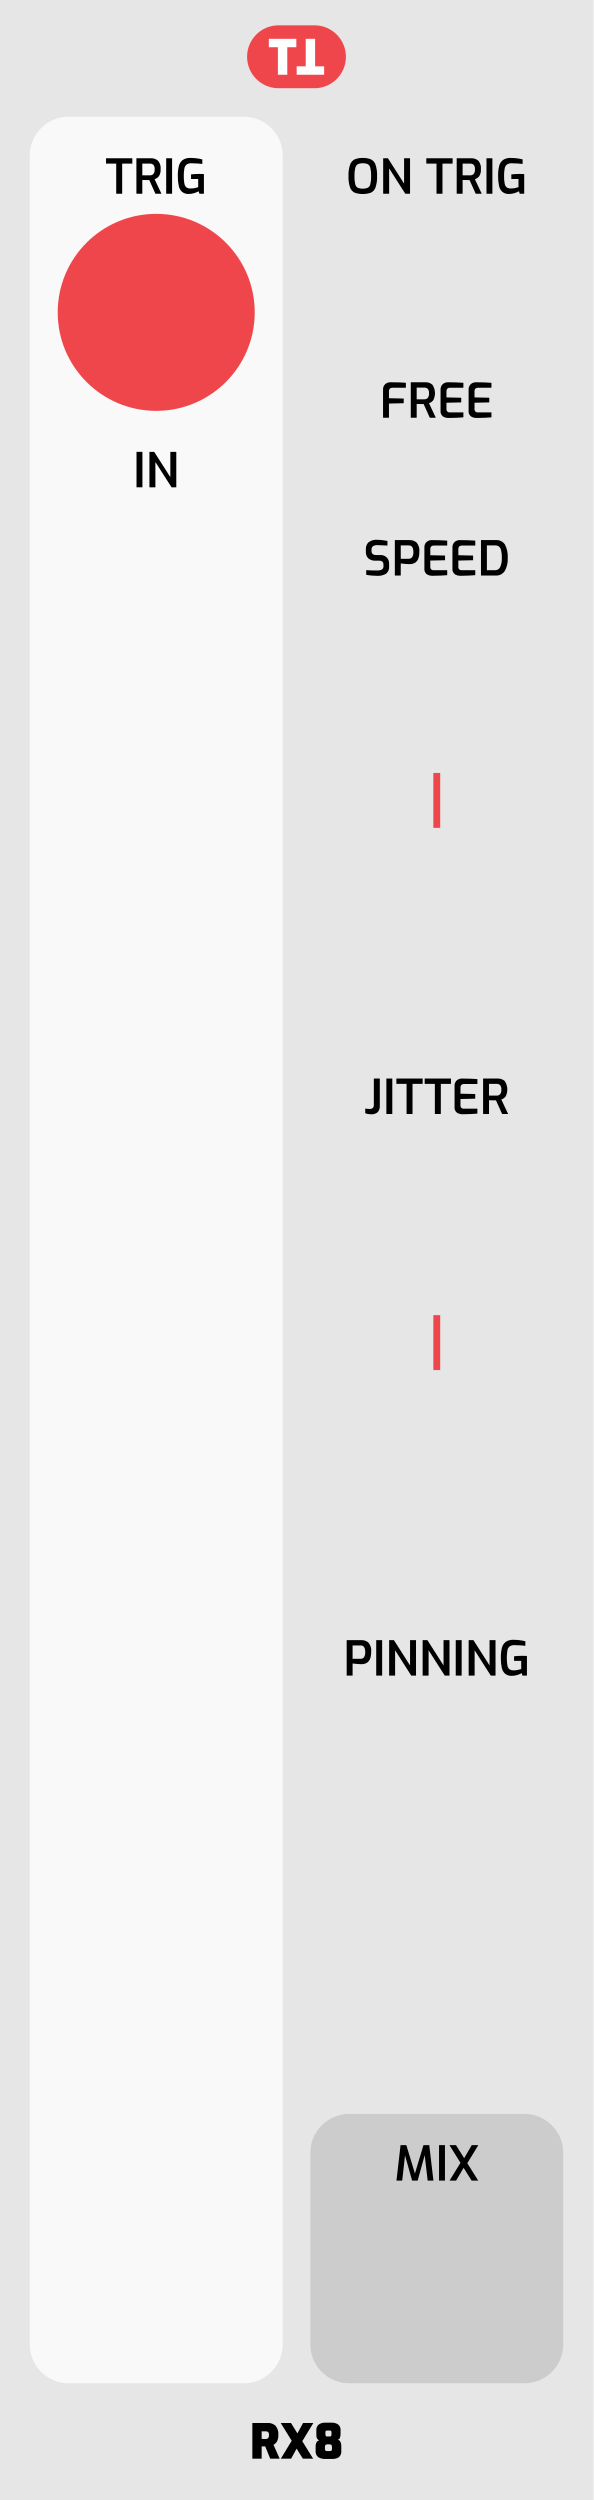
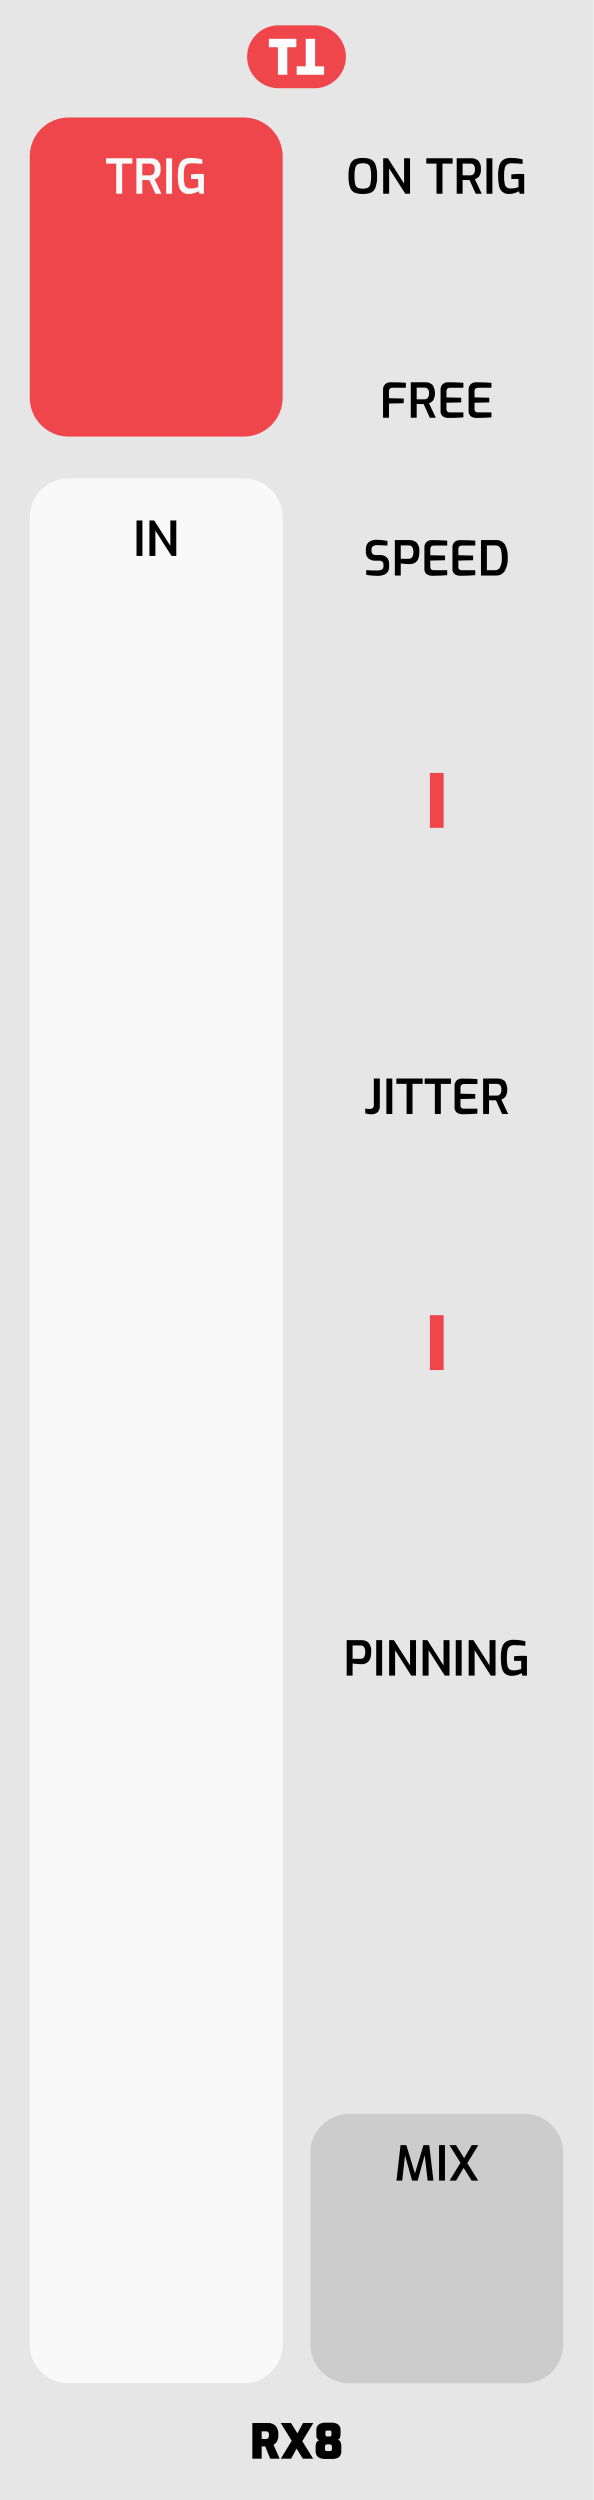
<svg xmlns="http://www.w3.org/2000/svg" width="30.48mm" height="128.499mm" viewBox="0 0 86.4 364.25">
-   <rect width="86.4" height="364.25" style="fill: #e6e6e6" />
-   <g>
-     <path d="M36.767,353.027h2.219a1.602,1.602,0,0,1,1.155.396,1.825,1.825,0,0,1,.413,1.355,1.858,1.858,0,0,1-.185.921,1.408,1.408,0,0,1-.521.514l.903,2.017H39.371l-.728-1.792h-.518v1.792H36.767Zm1.974,2.331a.419.419,0,0,0,.343-.137.69.69,0,0,0,.112-.438.627.627,0,0,0-.108-.42.449.449,0,0,0-.347-.119h-.616v1.113Z" />
-     <path d="M44.04,355.68l1.581,2.548H44.124l-.91-1.463-.798,1.463h-1.498l1.582-2.611-1.603-2.59h1.498l.938,1.519.826-1.519h1.498Z" />
-     <path d="M46.382,358.018a1.035,1.035,0,0,1-.396-.945v-.693a1.091,1.091,0,0,1,.123-.518.567.567,0,0,1,.396-.294.776.776,0,0,1-.287-.241.649.649,0,0,1-.108-.28,3.367,3.367,0,0,1-.018-.389V354.07a.953.953,0,0,1,.357-.822,1.499,1.499,0,0,1,.91-.263h.994a1.496,1.496,0,0,1,.91.263.952.952,0,0,1,.357.822v.588a1.568,1.568,0,0,1-.091.515.401.401,0,0,1-.329.298.558.558,0,0,1,.42.343,1.521,1.521,0,0,1,.105.566v.693a1.077,1.077,0,0,1-.361.948,1.719,1.719,0,0,1-.99.249h-.945A1.924,1.924,0,0,1,46.382,358.018Zm1.656-.896q.209,0,.269-.073a.398.398,0,0,0,.06-.249v-.328a.342.342,0,0,0-.084-.235.294.294,0,0,0-.231-.094h-.378a.318.318,0,0,0-.245.091.338.338,0,0,0-.084.238v.328a.343.343,0,0,0,.074.253.371.371,0,0,0,.255.069Zm0-2.128c.112,0,.183-.025.213-.077a.643.643,0,0,0,.045-.294v-.217c0-.116-.022-.191-.066-.224a.317.317,0,0,0-.192-.05h-.364a.334.334,0,0,0-.203.046c-.037.03-.056.106-.056.228v.217a.56.56,0,0,0,.052.305.253.253,0,0,0,.206.066Z" />
-   </g>
-   <g>
-     <rect x="36" y="3.688" width="14.4" height="9.167" rx="4.583" ry="4.583" style="fill: #ef464c" />
-     <g>
-       <path d="M40.491,6.881H39.174V5.656h4V6.881H41.857v4.007H40.491Z" style="fill: #fff" />
-       <path d="M45.909,9.663h1.317v1.225h-4V9.663H44.543V5.656h1.366Z" style="fill: #fff" />
-     </g>
-   </g>
-   <rect x="45.214" y="307.998" width="36.85" height="39.246" rx="5.669" ry="5.669" style="fill: #ccc" />
-   <rect x="4.335" y="17.008" width="36.85" height="330.236" rx="5.669" ry="5.669" style="fill: #f9f9f9" />
-   <g>
-     <path d="M16.933,23.838H15.449v-.777h3.829v.777H17.801v4.389h-.868Z" />
-     <path d="M19.873,23.061h2.1a1.502,1.502,0,0,1,1.043.347,1.646,1.646,0,0,1,.385,1.256,1.652,1.652,0,0,1-.242,1.001,1.31,1.31,0,0,1-.633.448l.994,2.114h-.875l-.896-1.988q-.427,0-1.015-.014v2.002h-.861Zm1.953,2.485a.69.69,0,0,0,.521-.192.992.992,0,0,0,.185-.69.886.886,0,0,0-.185-.651.73.73,0,0,0-.521-.175H20.734v1.708Z" />
-     <path d="M24.213,23.061h.861v5.166h-.861Z" />
-     <path d="M26.534,27.961a1.591,1.591,0,0,1-.49-.872,6.409,6.409,0,0,1-.136-1.452,5.604,5.604,0,0,1,.157-1.467,1.548,1.548,0,0,1,.56-.861,1.887,1.887,0,0,1,1.138-.297,7.206,7.206,0,0,1,1.715.21v.665q-.259-.035-.696-.067t-.872-.031a1.207,1.207,0,0,0-.71.175.924.924,0,0,0-.333.567,5.215,5.215,0,0,0-.091,1.113,5.25,5.25,0,0,0,.091,1.123.89.89,0,0,0,.304.542,1.053,1.053,0,0,0,.62.154,3.01,3.01,0,0,0,.574-.056,3.815,3.815,0,0,0,.511-.133v-1.19h-1.043v-.672q.21-.028.539-.049t.644-.021c.28,0,.511.007.693.021v2.863H29.057l-.119-.357a3.4,3.4,0,0,1-.651.273,2.563,2.563,0,0,1-.777.119A1.458,1.458,0,0,1,26.534,27.961Z" />
-   </g>
-   <circle cx="22.761" cy="45.511" r="14.352" style="fill: #ef464c" />
-   <g>
-     <path d="M19.89,65.834h.861V71H19.89Z" />
-     <path d="M21.773,65.834h.693l2.352,3.689v-3.689h.868V71H24.993l-2.352-3.689V71h-.868Z" />
-   </g>
-   <g>
-     <path d="M62.31,317.71l-.434-3.696-1.022,3.696h-.812l-1.029-3.675-.413,3.675h-.833l.595-5.166h.84l1.253,4.137,1.246-4.137h.84l.609,5.166Z" />
-     <path d="M63.969,312.544H64.83v5.166h-.861Z" />
-     <path d="M68.084,315.176l1.589,2.534h-.959l-1.169-1.862L66.454,317.71h-.952l1.589-2.59-1.61-2.576h.952l1.197,1.903,1.106-1.903h.959Z" />
-   </g>
-   <g>
-     <path d="M51.665,28.07a1.315,1.315,0,0,1-.665-.763,4.67,4.67,0,0,1-.224-1.648,4.694,4.694,0,0,1,.228-1.659,1.36,1.36,0,0,1,.668-.78,2.823,2.823,0,0,1,1.183-.206,2.87,2.87,0,0,1,1.193.206,1.344,1.344,0,0,1,.668.777,4.759,4.759,0,0,1,.224,1.663,4.613,4.613,0,0,1-.228,1.648,1.333,1.333,0,0,1-.665.763,3.657,3.657,0,0,1-2.384,0Zm1.929-.717a.824.824,0,0,0,.368-.528,4.535,4.535,0,0,0,.112-1.165,4.672,4.672,0,0,0-.115-1.204.819.819,0,0,0-.368-.532,1.618,1.618,0,0,0-.735-.133,1.536,1.536,0,0,0-.721.137.841.841,0,0,0-.371.532,4.49,4.49,0,0,0-.119,1.201,4.624,4.624,0,0,0,.109,1.169.814.814,0,0,0,.36.525,2.025,2.025,0,0,0,1.48,0Z" />
-     <path d="M55.83,23.061h.693l2.352,3.689v-3.689h.868v5.166H59.05l-2.352-3.689v3.689H55.83Z" />
-     <path d="M63.6,23.838H62.116v-.777h3.829v.777H64.468v4.389H63.6Z" />
-     <path d="M66.54,23.061h2.1a1.502,1.502,0,0,1,1.043.347,1.646,1.646,0,0,1,.385,1.256,1.652,1.652,0,0,1-.242,1.001,1.31,1.31,0,0,1-.633.448l.994,2.114h-.875l-.896-1.988q-.427,0-1.015-.014v2.002H66.54Zm1.953,2.485a.69.69,0,0,0,.521-.192.992.992,0,0,0,.185-.69.886.886,0,0,0-.185-.651.73.73,0,0,0-.521-.175H67.402v1.708Z" />
-     <path d="M70.88,23.061h.861v5.166H70.88Z" />
-     <path d="M73.201,27.961a1.591,1.591,0,0,1-.49-.872,6.409,6.409,0,0,1-.136-1.452,5.604,5.604,0,0,1,.157-1.467,1.548,1.548,0,0,1,.56-.861,1.887,1.887,0,0,1,1.138-.297,7.206,7.206,0,0,1,1.715.21v.665q-.259-.035-.696-.067t-.872-.031a1.207,1.207,0,0,0-.71.175.924.924,0,0,0-.333.567,5.215,5.215,0,0,0-.091,1.113,5.25,5.25,0,0,0,.091,1.123.89.89,0,0,0,.304.542,1.053,1.053,0,0,0,.62.154,3.01,3.01,0,0,0,.574-.056,3.815,3.815,0,0,0,.511-.133v-1.19h-1.043v-.672q.21-.028.539-.049t.644-.021c.28,0,.511.007.693.021v2.863h-.651l-.119-.357a3.4,3.4,0,0,1-.651.273,2.563,2.563,0,0,1-.777.119A1.458,1.458,0,0,1,73.201,27.961Z" />
-   </g>
-   <g>
-     <path d="M55.81,56.823a1.055,1.055,0,0,1,.322-.861,1.18,1.18,0,0,1,.777-.266q1.379,0,2.226.077v.721H57.161a.494.494,0,0,0-.36.126.475.475,0,0,0-.129.357V58.02l2.149.049v.679l-2.149.049v2.065H55.81Z" />
-     <path d="M59.849,55.696h2.1a1.502,1.502,0,0,1,1.043.347A2.22,2.22,0,0,1,63.136,58.3a1.31,1.31,0,0,1-.633.448l.994,2.114h-.875l-.896-1.988q-.427,0-1.015-.014v2.002H59.849Zm1.953,2.485a.69.69,0,0,0,.521-.192.992.992,0,0,0,.185-.69.886.886,0,0,0-.185-.651.73.73,0,0,0-.521-.175H60.71v1.708Z" />
-     <path d="M64.542,60.68a.947.947,0,0,1-.353-.875V56.823a1.055,1.055,0,0,1,.322-.861,1.18,1.18,0,0,1,.777-.266q.658,0,1.134.021t1.092.056v.721H65.561a.537.537,0,0,0-.378.123.475.475,0,0,0-.133.368v.917l2.149.049v.679l-2.149.049v.889a.452.452,0,0,0,.504.518h1.96v.721q-.882.078-2.128.091A1.579,1.579,0,0,1,64.542,60.68Z" />
-     <path d="M68.63,60.68a.947.947,0,0,1-.353-.875V56.823a1.055,1.055,0,0,1,.322-.861,1.18,1.18,0,0,1,.777-.266q.658,0,1.134.021t1.092.056v.721H69.649a.537.537,0,0,0-.378.123.475.475,0,0,0-.133.368v.917l2.149.049v.679l-2.149.049v.889a.452.452,0,0,0,.504.518h1.96v.721q-.882.078-2.128.091A1.579,1.579,0,0,1,68.63,60.68Z" />
-   </g>
-   <g>
-     <path d="M54.12,83.857a5.792,5.792,0,0,1-.763-.112v-.679q.631.056,1.561.056a1.506,1.506,0,0,0,.711-.133.502.502,0,0,0,.241-.483v-.245a.554.554,0,0,0-.154-.42.637.637,0,0,0-.455-.147h-.483a1.634,1.634,0,0,1-1.103-.322,1.321,1.321,0,0,1-.368-1.043v-.266a1.325,1.325,0,0,1,.406-1.071,1.825,1.825,0,0,1,1.204-.343,7.173,7.173,0,0,1,.795.049q.43.049.738.112v.679q-.945-.063-1.435-.063a1.227,1.227,0,0,0-.662.144.584.584,0,0,0-.22.529v.175a.555.555,0,0,0,.171.455.814.814,0,0,0,.521.14h.539a1.31,1.31,0,0,1,.99.353,1.292,1.292,0,0,1,.34.935v.329a1.246,1.246,0,0,1-.448,1.109,2.283,2.283,0,0,1-1.288.305Q54.581,83.899,54.12,83.857Z" />
-     <path d="M57.528,78.691h2.135a1.512,1.512,0,0,1,1.029.353,1.796,1.796,0,0,1,.406,1.375q0,1.778-1.421,1.778-.217,0-.637-.035t-.651-.07v1.764h-.861Zm2.023,2.723a.596.596,0,0,0,.5-.231,1.251,1.251,0,0,0,.179-.756q0-.959-.651-.959h-1.19v1.946Z" />
-     <path d="M62.187,83.675a.947.947,0,0,1-.353-.875V79.818a1.055,1.055,0,0,1,.322-.861,1.18,1.18,0,0,1,.777-.266q.658,0,1.134.021t1.092.056v.721H63.205a.537.537,0,0,0-.378.123.475.475,0,0,0-.133.368v.917l2.149.049v.679l-2.149.049v.889a.452.452,0,0,0,.504.518h1.96v.721q-.882.078-2.128.091A1.579,1.579,0,0,1,62.187,83.675Z" />
-     <path d="M66.275,83.675a.947.947,0,0,1-.353-.875V79.818a1.055,1.055,0,0,1,.322-.861,1.18,1.18,0,0,1,.777-.266q.658,0,1.134.021t1.092.056v.721H67.293a.537.537,0,0,0-.378.123.475.475,0,0,0-.133.368v.917l2.149.049v.679l-2.149.049v.889a.452.452,0,0,0,.504.518h1.96v.721q-.882.078-2.128.091A1.579,1.579,0,0,1,66.275,83.675Z" />
-     <path d="M70.079,78.691h2.135a1.468,1.468,0,0,1,1.361.658,3.734,3.734,0,0,1,.402,1.925,3.46,3.46,0,0,1-.441,1.932,1.491,1.491,0,0,1-1.323.651H70.079Zm2.051,4.389a.79.79,0,0,0,.749-.459,3.016,3.016,0,0,0,.238-1.348,4.432,4.432,0,0,0-.105-1.092.987.987,0,0,0-.318-.553.913.913,0,0,0-.564-.161h-1.19v3.612Z" />
-   </g>
-   <g>
-     <path d="M53.612,162.31a2.325,2.325,0,0,1-.396-.105v-.686a4.692,4.692,0,0,0,.644.056.655.655,0,0,0,.455-.14.608.608,0,0,0,.154-.469v-3.822h.868v3.948a1.296,1.296,0,0,1-.308.955,1.351,1.351,0,0,1-.98.305A2.421,2.421,0,0,1,53.612,162.31Z" />
-     <path d="M56.296,157.144h.861v5.166h-.861Z" />
-     <path d="M59.237,157.921H57.752v-.777h3.829v.777H60.104V162.31h-.868Z" />
-     <path d="M63.359,157.921H61.875v-.777h3.829v.777H64.227V162.31h-.868Z" />
-     <path d="M66.583,162.128a.947.947,0,0,1-.353-.875v-2.982a1.055,1.055,0,0,1,.322-.861,1.18,1.18,0,0,1,.777-.266q.658,0,1.134.021t1.092.056v.721H67.601a.537.537,0,0,0-.378.123.475.475,0,0,0-.133.368v.917l2.149.049v.679l-2.149.049v.889a.452.452,0,0,0,.504.518h1.96v.721q-.882.078-2.128.091A1.579,1.579,0,0,1,66.583,162.128Z" />
-     <path d="M70.387,157.144h2.1a1.502,1.502,0,0,1,1.043.347,2.22,2.22,0,0,1,.144,2.257,1.31,1.31,0,0,1-.633.448l.994,2.114h-.875l-.896-1.988q-.427,0-1.015-.014v2.002H70.387Zm1.953,2.485a.69.69,0,0,0,.521-.192.992.992,0,0,0,.185-.69.886.886,0,0,0-.185-.651.73.73,0,0,0-.521-.175H71.248v1.708Z" />
-   </g>
-   <line x1="63.638" y1="120.618" x2="63.638" y2="112.618" style="fill: none;stroke: #ef464c;stroke-miterlimit: 10" />
-   <line x1="63.638" y1="199.618" x2="63.638" y2="191.618" style="fill: none;stroke: #ef464c;stroke-miterlimit: 10" />
-   <g>
-     <path d="M50.511,238.968h2.135a1.512,1.512,0,0,1,1.029.353,1.794,1.794,0,0,1,.406,1.375q0,1.778-1.421,1.778-.217,0-.637-.035t-.651-.07v1.765h-.861Zm2.023,2.723a.597.597,0,0,0,.5-.23,1.252,1.252,0,0,0,.179-.757q0-.958-.651-.959h-1.19v1.946Z" />
-     <path d="M54.816,238.968h.861v5.166h-.861Z" />
-     <path d="M56.699,238.968h.693l2.352,3.688v-3.688h.868v5.166h-.693l-2.352-3.689v3.689h-.868Z" />
-     <path d="M61.578,238.968h.693l2.352,3.688v-3.688h.868v5.166h-.693l-2.352-3.689v3.689H61.578Z" />
-     <path d="M66.401,238.968h.861v5.166h-.861Z" />
-     <path d="M68.284,238.968h.693l2.352,3.688v-3.688h.868v5.166h-.693l-2.352-3.689v3.689H68.284Z" />
-     <path d="M73.6,243.868a1.59,1.59,0,0,1-.49-.871,6.409,6.409,0,0,1-.136-1.452,5.602,5.602,0,0,1,.157-1.467,1.547,1.547,0,0,1,.56-.861,1.887,1.887,0,0,1,1.138-.297,7.181,7.181,0,0,1,1.715.21v.665q-.259-.035-.696-.067t-.872-.031a1.207,1.207,0,0,0-.71.175.926.926,0,0,0-.333.567,6.892,6.892,0,0,0,0,2.236.892.892,0,0,0,.304.543,1.053,1.053,0,0,0,.62.153,3.01,3.01,0,0,0,.574-.056,3.746,3.746,0,0,0,.511-.133v-1.19h-1.043V241.32q.21-.028.539-.049t.644-.021c.28,0,.511.007.693.021v2.863h-.651l-.119-.357a3.399,3.399,0,0,1-.651.273,2.578,2.578,0,0,1-.777.119A1.456,1.456,0,0,1,73.6,243.868Z" />
-   </g>
+   <rect width="86.4" height="364.25" style="fill:#e6e6e6" />
+   <rect x="36" y="3.688" width="14.4" height="9.167" rx="4.583" ry="4.583" style="fill:#ef464c" />
+   <path d="M40.491,6.881H39.174V5.656h4V6.881H41.857v4.007H40.491Z" style="fill:#fff" />
+   <path d="M45.909,9.663h1.317v1.225h-4V9.663H44.543V5.656h1.366Z" style="fill:#fff" />
+   <rect x="4.335" y="17.117" width="36.85" height="46.493" rx="5.669" ry="5.669" style="fill:#ef464c" />
+   <path d="M36.767,353.027h2.219a1.602,1.602,0,0,1,1.155.396,1.825,1.825,0,0,1,.413,1.355,1.858,1.858,0,0,1-.185.921,1.408,1.408,0,0,1-.521.514l.903,2.017H39.371l-.728-1.792h-.518v1.792H36.767Zm1.974,2.331a.419.419,0,0,0,.343-.137.69.69,0,0,0,.112-.438.627.627,0,0,0-.108-.42.449.449,0,0,0-.347-.119h-.616v1.113Z" style="fill:#010000" />
+   <path d="M44.04,355.68l1.581,2.548H44.124l-.91-1.463-.798,1.463h-1.498l1.582-2.611-1.603-2.59h1.498l.938,1.519.826-1.519h1.498Z" style="fill:#010000" />
+   <path d="M46.382,358.018a1.035,1.035,0,0,1-.396-.945v-.693a1.091,1.091,0,0,1,.123-.518.567.567,0,0,1,.396-.294.776.776,0,0,1-.287-.241.649.649,0,0,1-.108-.28,3.367,3.367,0,0,1-.018-.389V354.07a.953.953,0,0,1,.357-.822,1.499,1.499,0,0,1,.91-.263h.994a1.496,1.496,0,0,1,.91.263.952.952,0,0,1,.357.822v.588a1.568,1.568,0,0,1-.091.515.401.401,0,0,1-.329.298.558.558,0,0,1,.42.343,1.521,1.521,0,0,1,.105.566v.693a1.077,1.077,0,0,1-.361.948,1.719,1.719,0,0,1-.99.249h-.945A1.924,1.924,0,0,1,46.382,358.018Zm1.656-.896q.209,0,.269-.073a.398.398,0,0,0,.06-.249v-.328a.342.342,0,0,0-.084-.235.294.294,0,0,0-.231-.094h-.378a.318.318,0,0,0-.245.091.338.338,0,0,0-.084.238v.328a.343.343,0,0,0,.074.253.371.371,0,0,0,.255.069Zm0-2.128c.112,0,.183-.025.213-.077a.643.643,0,0,0,.045-.294v-.217c0-.116-.022-.191-.066-.224a.317.317,0,0,0-.192-.05h-.364a.334.334,0,0,0-.203.046c-.037.03-.056.106-.056.228v.217a.56.56,0,0,0,.052.305.253.253,0,0,0,.206.066Z" style="fill:#010000" />
+   <rect x="45.214" y="307.998" width="36.85" height="39.246" rx="5.669" ry="5.669" style="fill:#ccc" />
+   <rect x="4.335" y="69.716" width="36.85" height="277.528" rx="5.669" ry="5.669" style="fill:#f9f9f9" />
+   <path d="M16.933,23.838H15.449v-.777h3.829v.777H17.801v4.389h-.868Z" style="fill:#f8f9f9" />
+   <path d="M19.873,23.061h2.1a1.502,1.502,0,0,1,1.043.347,1.646,1.646,0,0,1,.385,1.256,1.652,1.652,0,0,1-.242,1.001,1.31,1.31,0,0,1-.633.448l.994,2.114h-.875l-.896-1.988q-.427,0-1.015-.014v2.002h-.861Zm1.953,2.485a.69.69,0,0,0,.521-.192.992.992,0,0,0,.185-.69.886.886,0,0,0-.185-.651.73.73,0,0,0-.521-.175H20.734v1.708Z" style="fill:#f8f9f9" />
+   <path d="M24.213,23.061h.861v5.166h-.861Z" style="fill:#f8f9f9" />
+   <path d="M26.534,27.961a1.591,1.591,0,0,1-.49-.872,6.409,6.409,0,0,1-.136-1.452,5.604,5.604,0,0,1,.157-1.467,1.548,1.548,0,0,1,.56-.861,1.887,1.887,0,0,1,1.138-.297,7.206,7.206,0,0,1,1.715.21v.665q-.259-.035-.696-.067t-.872-.031a1.207,1.207,0,0,0-.71.175.924.924,0,0,0-.333.567,5.215,5.215,0,0,0-.091,1.113,5.25,5.25,0,0,0,.091,1.123.89.89,0,0,0,.304.542,1.053,1.053,0,0,0,.62.154,3.01,3.01,0,0,0,.574-.056,3.815,3.815,0,0,0,.511-.133v-1.19h-1.043v-.672q.21-.028.539-.049t.644-.021c.28,0,.511.007.693.021v2.863H29.057l-.119-.357a3.4,3.4,0,0,1-.651.273,2.563,2.563,0,0,1-.777.119A1.458,1.458,0,0,1,26.534,27.961Z" style="fill:#f8f9f9" />
+   <path d="M19.89,75.834h.861V81H19.89Z" style="fill:#010000" />
+   <path d="M21.773,75.834h.693l2.352,3.689v-3.689h.868V81H24.993l-2.352-3.689V81h-.868Z" style="fill:#010000" />
+   <path d="M62.31,317.71l-.434-3.696-1.022,3.696h-.812l-1.029-3.675-.413,3.675h-.833l.595-5.166h.84l1.253,4.137,1.246-4.137h.84l.609,5.166Z" style="fill:#010000" />
+   <path d="M63.969,312.544H64.83v5.166h-.861Z" style="fill:#010000" />
+   <path d="M68.084,315.176l1.589,2.534h-.959l-1.169-1.862L66.454,317.71h-.952l1.589-2.59-1.61-2.576h.952l1.197,1.903,1.106-1.903h.959Z" style="fill:#010000" />
+   <path d="M51.665,28.07a1.315,1.315,0,0,1-.665-.763,4.67,4.67,0,0,1-.224-1.648,4.694,4.694,0,0,1,.228-1.659,1.36,1.36,0,0,1,.668-.78,2.823,2.823,0,0,1,1.183-.206,2.87,2.87,0,0,1,1.193.206,1.344,1.344,0,0,1,.668.777,4.759,4.759,0,0,1,.224,1.663,4.613,4.613,0,0,1-.228,1.648,1.333,1.333,0,0,1-.665.763,3.657,3.657,0,0,1-2.384,0Zm1.929-.717a.824.824,0,0,0,.368-.528,4.535,4.535,0,0,0,.112-1.165,4.672,4.672,0,0,0-.115-1.204.819.819,0,0,0-.368-.532,1.618,1.618,0,0,0-.735-.133,1.536,1.536,0,0,0-.721.137.841.841,0,0,0-.371.532,4.49,4.49,0,0,0-.119,1.201,4.624,4.624,0,0,0,.109,1.169.814.814,0,0,0,.36.525,2.025,2.025,0,0,0,1.48,0Z" style="fill:#010000" />
+   <path d="M55.83,23.061h.693l2.352,3.689v-3.689h.868v5.166H59.05l-2.352-3.689v3.689H55.83Z" style="fill:#010000" />
+   <path d="M63.6,23.838H62.116v-.777h3.829v.777H64.468v4.389H63.6Z" style="fill:#010000" />
+   <path d="M66.54,23.061h2.1a1.502,1.502,0,0,1,1.043.347,1.646,1.646,0,0,1,.385,1.256,1.652,1.652,0,0,1-.242,1.001,1.31,1.31,0,0,1-.633.448l.994,2.114h-.875l-.896-1.988q-.427,0-1.015-.014v2.002H66.54Zm1.953,2.485a.69.69,0,0,0,.521-.192.992.992,0,0,0,.185-.69.886.886,0,0,0-.185-.651.73.73,0,0,0-.521-.175H67.402v1.708Z" style="fill:#010000" />
+   <path d="M70.88,23.061h.861v5.166H70.88Z" style="fill:#010000" />
+   <path d="M73.201,27.961a1.591,1.591,0,0,1-.49-.872,6.409,6.409,0,0,1-.136-1.452,5.604,5.604,0,0,1,.157-1.467,1.548,1.548,0,0,1,.56-.861,1.887,1.887,0,0,1,1.138-.297,7.206,7.206,0,0,1,1.715.21v.665q-.259-.035-.696-.067t-.872-.031a1.207,1.207,0,0,0-.71.175.924.924,0,0,0-.333.567,5.215,5.215,0,0,0-.091,1.113,5.25,5.25,0,0,0,.091,1.123.89.89,0,0,0,.304.542,1.053,1.053,0,0,0,.62.154,3.01,3.01,0,0,0,.574-.056,3.815,3.815,0,0,0,.511-.133v-1.19h-1.043v-.672q.21-.028.539-.049t.644-.021c.28,0,.511.007.693.021v2.863h-.651l-.119-.357a3.4,3.4,0,0,1-.651.273,2.563,2.563,0,0,1-.777.119A1.458,1.458,0,0,1,73.201,27.961Z" style="fill:#010000" />
+   <path d="M55.81,56.823a1.055,1.055,0,0,1,.322-.861,1.18,1.18,0,0,1,.777-.266q1.379,0,2.226.077v.721H57.161a.494.494,0,0,0-.36.126.475.475,0,0,0-.129.357V58.02l2.149.049v.679l-2.149.049v2.065H55.81Z" style="fill:#010000" />
+   <path d="M59.849,55.696h2.1a1.502,1.502,0,0,1,1.043.347A2.22,2.22,0,0,1,63.136,58.3a1.31,1.31,0,0,1-.633.448l.994,2.114h-.875l-.896-1.988q-.427,0-1.015-.014v2.002H59.849Zm1.953,2.485a.69.69,0,0,0,.521-.192.992.992,0,0,0,.185-.69.886.886,0,0,0-.185-.651.73.73,0,0,0-.521-.175H60.71v1.708Z" style="fill:#010000" />
+   <path d="M64.542,60.68a.947.947,0,0,1-.353-.875V56.823a1.055,1.055,0,0,1,.322-.861,1.18,1.18,0,0,1,.777-.266q.658,0,1.134.021t1.092.056v.721H65.561a.537.537,0,0,0-.378.123.475.475,0,0,0-.133.368v.917l2.149.049v.679l-2.149.049v.889a.452.452,0,0,0,.504.518h1.96v.721q-.882.078-2.128.091A1.579,1.579,0,0,1,64.542,60.68Z" style="fill:#010000" />
+   <path d="M68.63,60.68a.947.947,0,0,1-.353-.875V56.823a1.055,1.055,0,0,1,.322-.861,1.18,1.18,0,0,1,.777-.266q.658,0,1.134.021t1.092.056v.721H69.649a.537.537,0,0,0-.378.123.475.475,0,0,0-.133.368v.917l2.149.049v.679l-2.149.049v.889a.452.452,0,0,0,.504.518h1.96v.721q-.882.078-2.128.091A1.579,1.579,0,0,1,68.63,60.68Z" style="fill:#010000" />
+   <path d="M54.12,83.857a5.792,5.792,0,0,1-.763-.112v-.679q.631.056,1.561.056a1.506,1.506,0,0,0,.711-.133.502.502,0,0,0,.241-.483v-.245a.554.554,0,0,0-.154-.42.637.637,0,0,0-.455-.147h-.483a1.634,1.634,0,0,1-1.103-.322,1.321,1.321,0,0,1-.368-1.043v-.266a1.325,1.325,0,0,1,.406-1.071,1.825,1.825,0,0,1,1.204-.343,7.173,7.173,0,0,1,.795.049q.43.049.738.112v.679q-.945-.063-1.435-.063a1.227,1.227,0,0,0-.662.144.584.584,0,0,0-.22.529v.175a.555.555,0,0,0,.171.455.814.814,0,0,0,.521.14h.539a1.31,1.31,0,0,1,.99.353,1.292,1.292,0,0,1,.34.935v.329a1.246,1.246,0,0,1-.448,1.109,2.283,2.283,0,0,1-1.288.305Q54.581,83.899,54.12,83.857Z" style="fill:#010000" />
+   <path d="M57.528,78.691h2.135a1.512,1.512,0,0,1,1.029.353,1.796,1.796,0,0,1,.406,1.375q0,1.778-1.421,1.778-.217,0-.637-.035t-.651-.07v1.764h-.861Zm2.023,2.723a.596.596,0,0,0,.5-.231,1.251,1.251,0,0,0,.179-.756q0-.959-.651-.959h-1.19v1.946Z" style="fill:#010000" />
+   <path d="M62.187,83.675a.947.947,0,0,1-.353-.875V79.818a1.055,1.055,0,0,1,.322-.861,1.18,1.18,0,0,1,.777-.266q.658,0,1.134.021t1.092.056v.721H63.205a.537.537,0,0,0-.378.123.475.475,0,0,0-.133.368v.917l2.149.049v.679l-2.149.049v.889a.452.452,0,0,0,.504.518h1.96v.721q-.882.078-2.128.091A1.579,1.579,0,0,1,62.187,83.675Z" style="fill:#010000" />
+   <path d="M66.275,83.675a.947.947,0,0,1-.353-.875V79.818a1.055,1.055,0,0,1,.322-.861,1.18,1.18,0,0,1,.777-.266q.658,0,1.134.021t1.092.056v.721H67.293a.537.537,0,0,0-.378.123.475.475,0,0,0-.133.368v.917l2.149.049v.679l-2.149.049v.889a.452.452,0,0,0,.504.518h1.96v.721q-.882.078-2.128.091A1.579,1.579,0,0,1,66.275,83.675Z" style="fill:#010000" />
+   <path d="M70.079,78.691h2.135a1.468,1.468,0,0,1,1.361.658,3.734,3.734,0,0,1,.402,1.925,3.46,3.46,0,0,1-.441,1.932,1.491,1.491,0,0,1-1.323.651H70.079Zm2.051,4.389a.79.79,0,0,0,.749-.459,3.016,3.016,0,0,0,.238-1.348,4.432,4.432,0,0,0-.105-1.092.987.987,0,0,0-.318-.553.913.913,0,0,0-.564-.161h-1.19v3.612Z" style="fill:#010000" />
+   <path d="M53.612,162.31a2.325,2.325,0,0,1-.396-.105v-.686a4.692,4.692,0,0,0,.644.056.655.655,0,0,0,.455-.14.608.608,0,0,0,.154-.469v-3.822h.868v3.948a1.296,1.296,0,0,1-.308.955,1.351,1.351,0,0,1-.98.305A2.421,2.421,0,0,1,53.612,162.31Z" style="fill:#010000" />
+   <path d="M56.296,157.144h.861v5.166h-.861Z" style="fill:#010000" />
+   <path d="M59.237,157.921H57.752v-.777h3.829v.777H60.104V162.31h-.868Z" style="fill:#010000" />
+   <path d="M63.359,157.921H61.875v-.777h3.829v.777H64.227V162.31h-.868Z" style="fill:#010000" />
+   <path d="M66.583,162.128a.947.947,0,0,1-.353-.875v-2.982a1.055,1.055,0,0,1,.322-.861,1.18,1.18,0,0,1,.777-.266q.658,0,1.134.021t1.092.056v.721H67.601a.537.537,0,0,0-.378.123.475.475,0,0,0-.133.368v.917l2.149.049v.679l-2.149.049v.889a.452.452,0,0,0,.504.518h1.96v.721q-.882.078-2.128.091A1.579,1.579,0,0,1,66.583,162.128Z" style="fill:#010000" />
+   <path d="M70.387,157.144h2.1a1.502,1.502,0,0,1,1.043.347,2.22,2.22,0,0,1,.144,2.257,1.31,1.31,0,0,1-.633.448l.994,2.114h-.875l-.896-1.988q-.427,0-1.015-.014v2.002H70.387Zm1.953,2.485a.69.69,0,0,0,.521-.192.992.992,0,0,0,.185-.69.886.886,0,0,0-.185-.651.73.73,0,0,0-.521-.175H71.248v1.708Z" style="fill:#010000" />
+   <line x1="63.638" y1="120.618" x2="63.638" y2="112.618" style="fill:#ef464c;stroke:#ef464c;stroke-miterlimit:10;stroke-width:2px" />
+   <line x1="63.638" y1="199.618" x2="63.638" y2="191.618" style="fill:#ef464c;stroke:#ef464c;stroke-miterlimit:10;stroke-width:2px" />
+   <path d="M50.511,238.968h2.135a1.512,1.512,0,0,1,1.029.353,1.794,1.794,0,0,1,.406,1.375q0,1.778-1.421,1.778-.217,0-.637-.035t-.651-.07v1.765h-.861Zm2.023,2.723a.597.597,0,0,0,.5-.23,1.252,1.252,0,0,0,.179-.757q0-.958-.651-.959h-1.19v1.946Z" style="fill:#010000" />
+   <path d="M54.816,238.968h.861v5.166h-.861Z" style="fill:#010000" />
+   <path d="M56.699,238.968h.693l2.352,3.688v-3.688h.868v5.166h-.693l-2.352-3.689v3.689h-.868Z" style="fill:#010000" />
+   <path d="M61.578,238.968h.693l2.352,3.688v-3.688h.868v5.166h-.693l-2.352-3.689v3.689H61.578Z" style="fill:#010000" />
+   <path d="M66.401,238.968h.861v5.166h-.861Z" style="fill:#010000" />
+   <path d="M68.284,238.968h.693l2.352,3.688v-3.688h.868v5.166h-.693l-2.352-3.689v3.689H68.284Z" style="fill:#010000" />
+   <path d="M73.6,243.868a1.59,1.59,0,0,1-.49-.871,6.409,6.409,0,0,1-.136-1.452,5.602,5.602,0,0,1,.157-1.467,1.547,1.547,0,0,1,.56-.861,1.887,1.887,0,0,1,1.138-.297,7.181,7.181,0,0,1,1.715.21v.665q-.259-.035-.696-.067t-.872-.031a1.207,1.207,0,0,0-.71.175.926.926,0,0,0-.333.567,6.892,6.892,0,0,0,0,2.236.892.892,0,0,0,.304.543,1.053,1.053,0,0,0,.62.153,3.01,3.01,0,0,0,.574-.056,3.746,3.746,0,0,0,.511-.133v-1.19h-1.043V241.32q.21-.028.539-.049t.644-.021c.28,0,.511.007.693.021v2.863h-.651l-.119-.357a3.399,3.399,0,0,1-.651.273,2.578,2.578,0,0,1-.777.119A1.456,1.456,0,0,1,73.6,243.868Z" style="fill:#010000" />
</svg>
